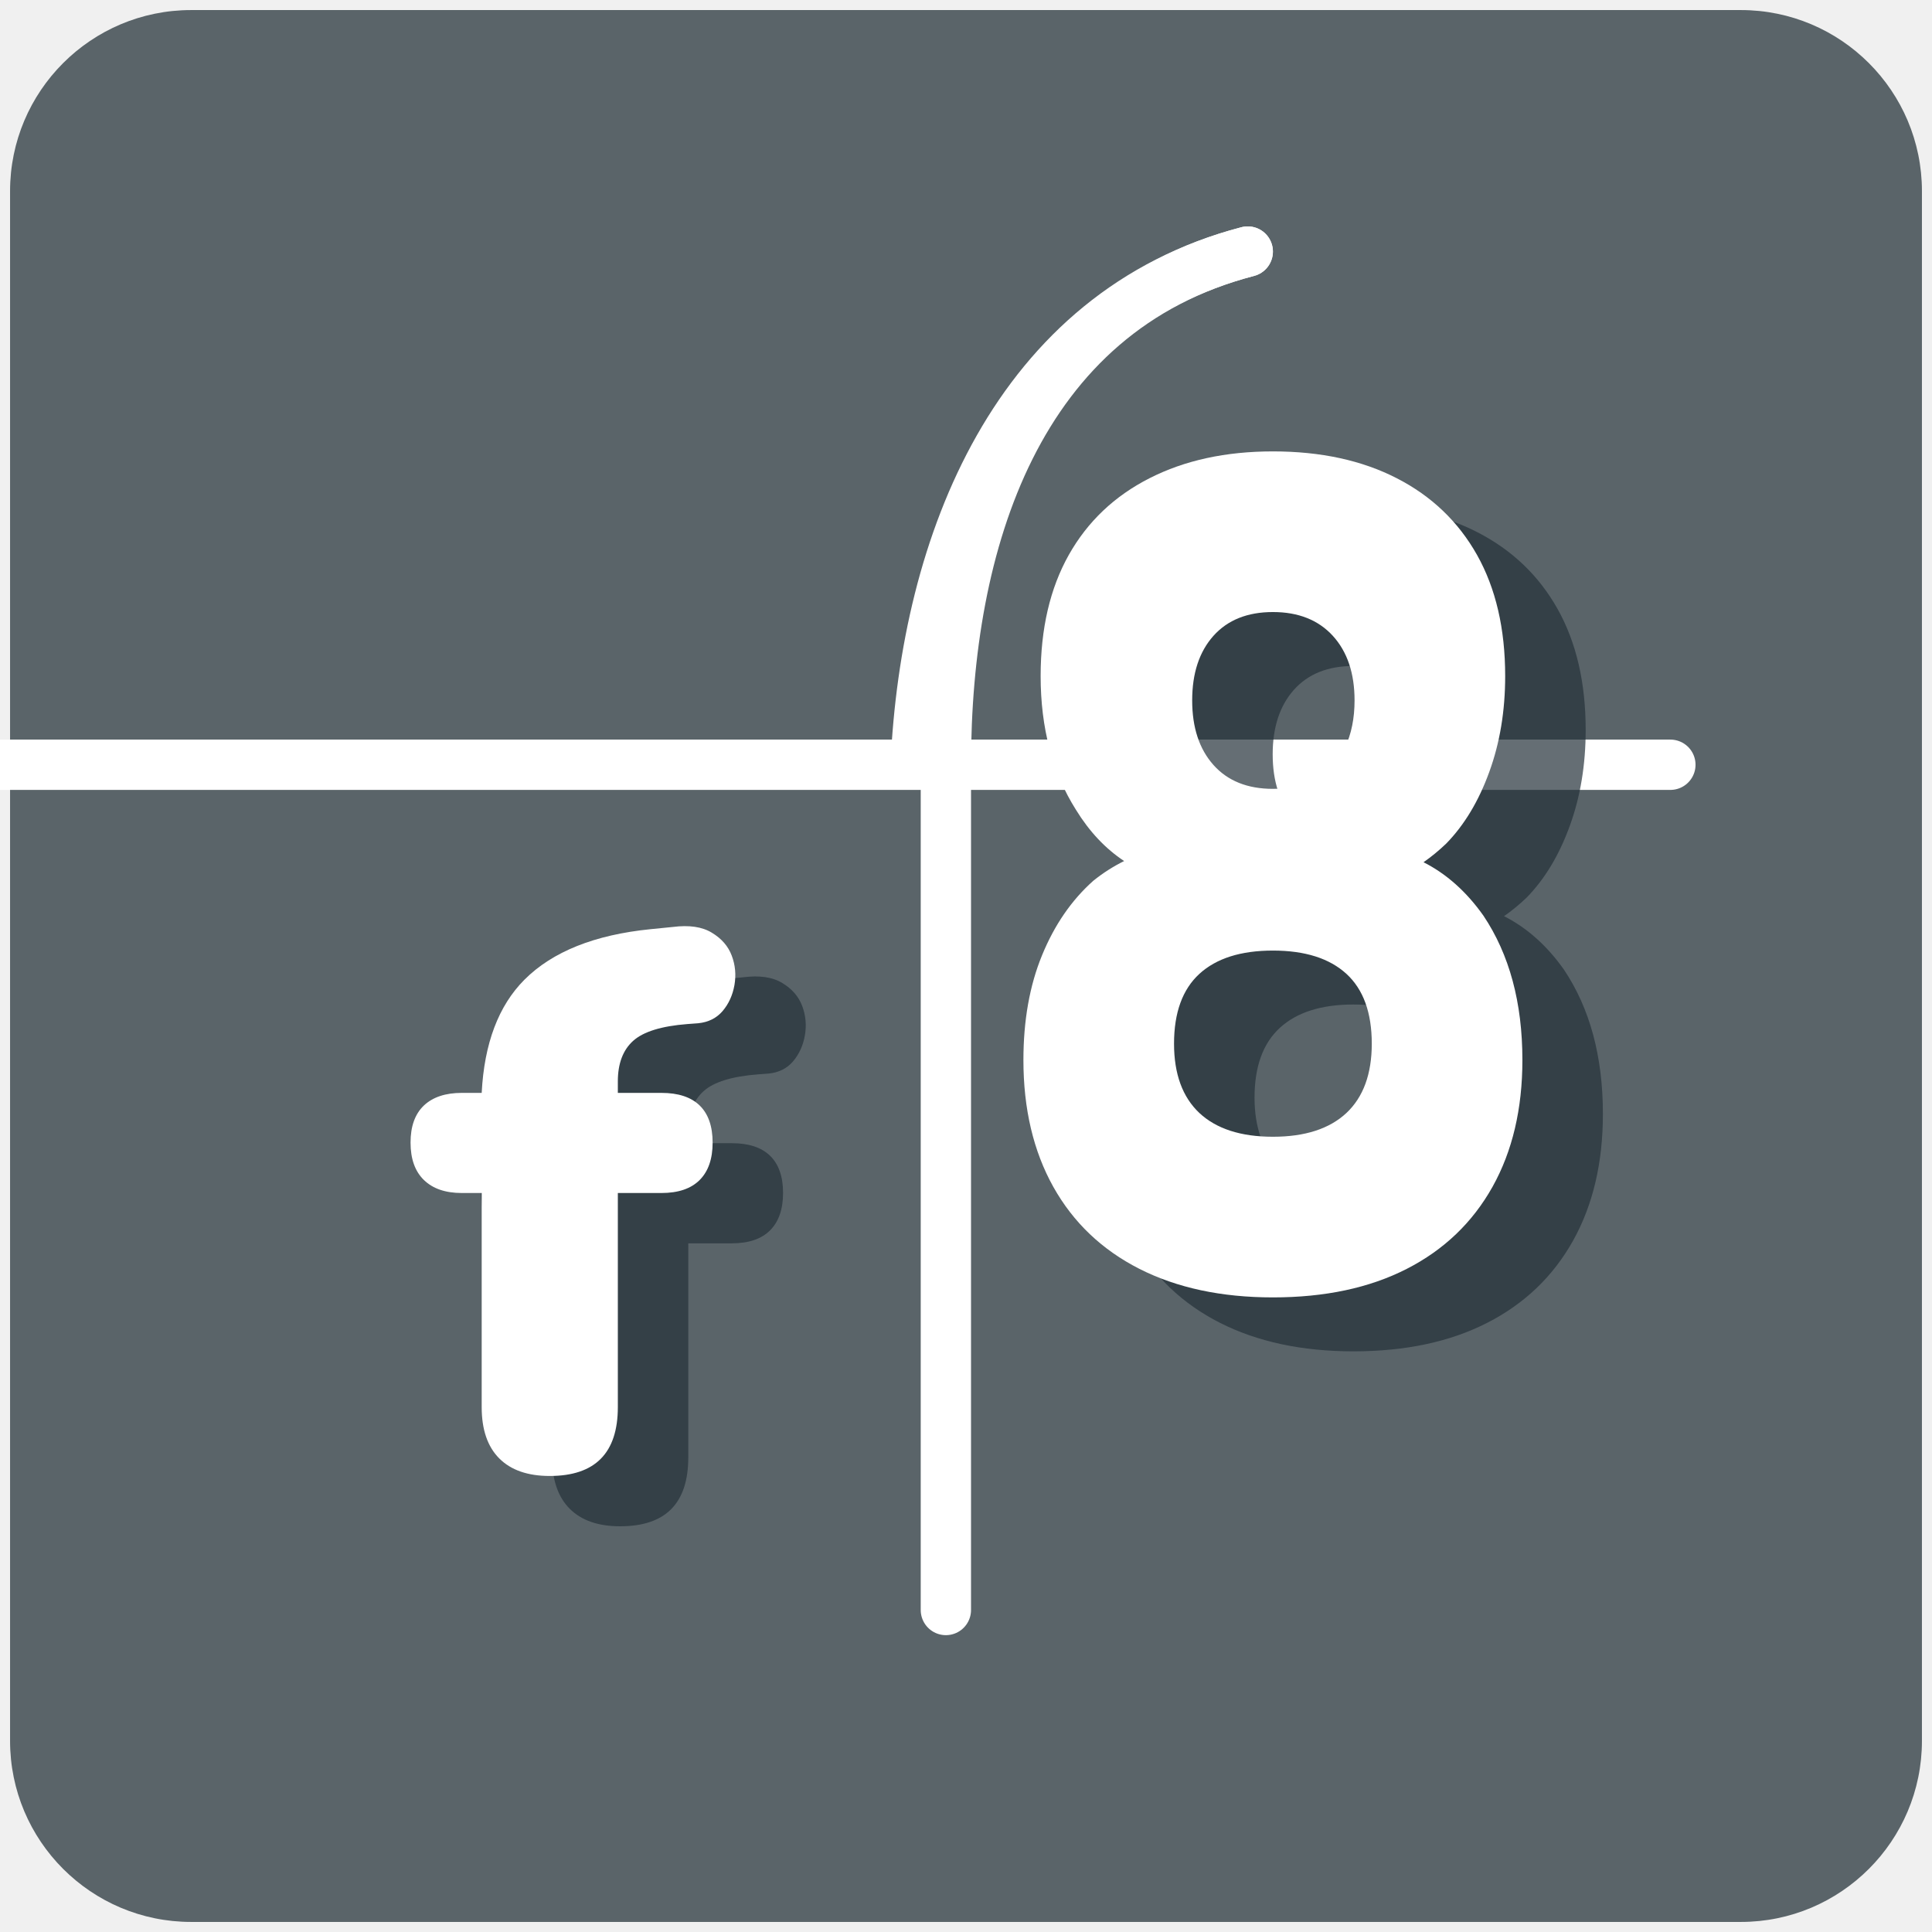
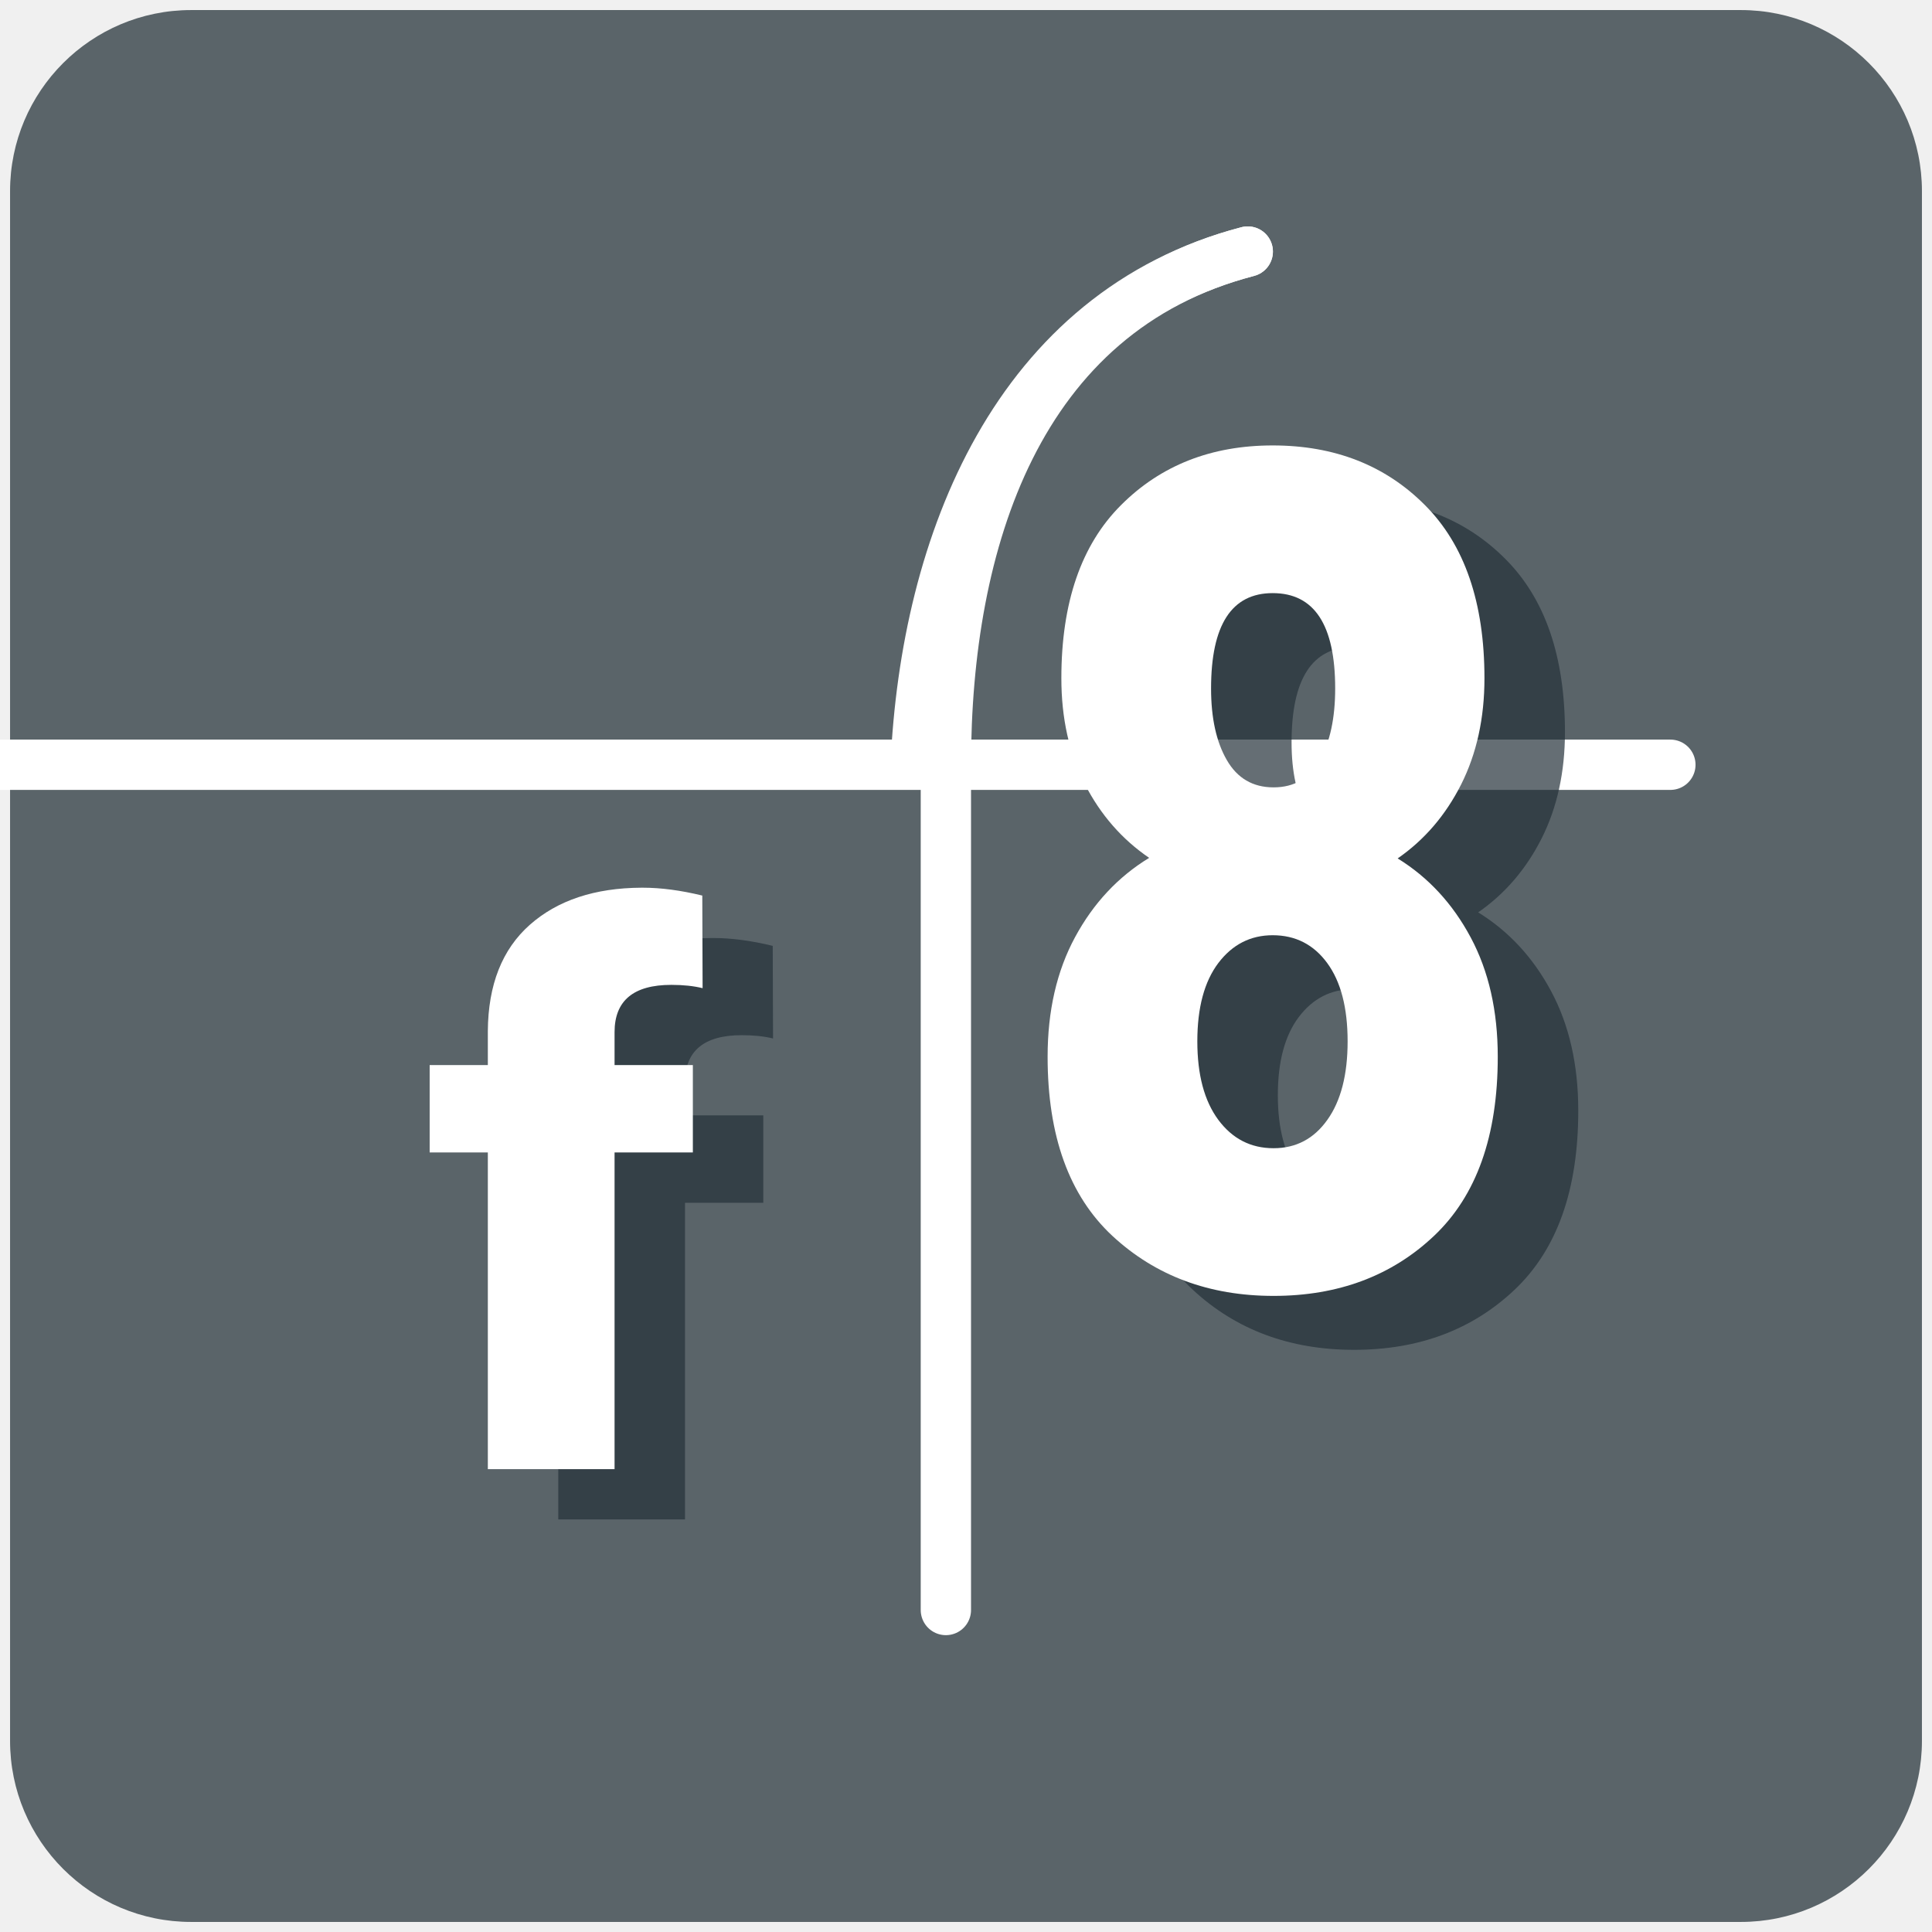
<svg xmlns="http://www.w3.org/2000/svg" viewBox="0 0 192 192" width="192" height="192">
  <rect x="1" y="1" width="190" height="190" rx="18" ry="18" fill="#5A6469" />
  <path d="M0 76 H91 C92 54 101 31 124 25" fill="none" stroke="#ffffff" stroke-width="5" stroke-linecap="round" />
  <path d="M94 160 C94 115 94 82 94 76 C94 54 101 31 124 25" fill="none" stroke="#ffffff" stroke-width="5" stroke-linecap="round" />
  <path d="M94 76 H166" fill="none" stroke="#ffffff" stroke-width="5" stroke-linecap="round" />
-   <path d="M134.50 127.08Q126.17 127.08 120.09 124.68Q114.02 122.28 110.78 117.77Q107.55 113.26 107.55 107.09Q107.55 102.09 109.56 98.27Q111.57 94.44 115.10 91.99Q116.66 91.01 118.43 90.33Q115.39 88.76 113.23 86.02Q109.41 81.31 109.41 74.75Q109.41 68.77 112.45 64.55Q115.49 60.34 121.17 58.09Q126.86 55.83 134.50 55.83Q142.24 55.83 147.88 58.09Q153.51 60.34 156.55 64.55Q159.59 68.77 159.59 74.75Q159.59 79.16 157.87 82.83Q156.16 86.51 153.22 88.86Q152.04 89.74 150.77 90.43Q154.49 91.90 157.24 94.93Q161.45 99.83 161.45 107.09Q161.45 113.26 158.22 117.77Q154.98 122.28 148.95 124.68Q142.93 127.08 134.50 127.08M134.50 113.55Q139.69 113.55 142.44 111.55Q145.18 109.54 145.18 105.71Q145.18 101.79 142.44 99.83Q139.69 97.87 134.50 97.87Q129.31 97.87 126.56 99.83Q123.82 101.79 123.82 105.71Q123.82 109.54 126.56 111.55Q129.31 113.55 134.50 113.55M134.50 84.25Q137.34 84.25 139.30 83.37Q141.26 82.49 142.29 80.77Q143.32 79.06 143.32 76.80Q143.32 73.37 140.97 71.36Q138.62 69.36 134.50 69.36Q130.38 69.36 128.08 71.36Q125.78 73.37 125.78 76.80Q125.78 80.23 128.08 82.24Q130.38 84.25 134.50 84.25" fill="#233039" opacity="0.70" transform="translate(134.5 87) scale(0.92 1.18) translate(-134.5 -87)" />
-   <path d="M126.50 122.08Q118.17 122.08 112.09 119.68Q106.02 117.28 102.78 112.77Q99.55 108.26 99.55 102.09Q99.55 97.09 101.56 93.27Q103.57 89.44 107.10 86.99Q108.66 86.01 110.43 85.33Q107.39 83.76 105.23 81.02Q101.41 76.31 101.41 69.75Q101.41 63.77 104.45 59.55Q107.49 55.34 113.17 53.09Q118.86 50.83 126.50 50.83Q134.24 50.83 139.88 53.09Q145.51 55.34 148.55 59.55Q151.59 63.77 151.59 69.75Q151.59 74.16 149.87 77.83Q148.16 81.51 145.22 83.86Q144.04 84.74 142.77 85.43Q146.49 86.90 149.24 89.93Q153.45 94.83 153.45 102.09Q153.45 108.26 150.22 112.77Q146.98 117.28 140.95 119.68Q134.93 122.08 126.50 122.08M126.50 108.55Q131.69 108.55 134.44 106.55Q137.18 104.54 137.18 100.71Q137.18 96.79 134.44 94.83Q131.69 92.87 126.50 92.87Q121.31 92.87 118.56 94.83Q115.82 96.79 115.82 100.71Q115.82 104.54 118.56 106.55Q121.31 108.55 126.50 108.55M126.50 79.25Q129.34 79.25 131.30 78.37Q133.26 77.49 134.29 75.77Q135.32 74.06 135.32 71.80Q135.32 68.37 132.97 66.36Q130.62 64.36 126.50 64.36Q122.38 64.36 120.08 66.36Q117.78 68.37 117.78 71.80Q117.78 75.23 120.08 77.24Q122.38 79.25 126.50 79.25" fill="#ffffff" transform="translate(126.5 84) scale(0.92 1.18) translate(-126.5 -84)" />
-   <path d="M61.63 151.68Q58.36 151.68 56.62 149.94Q54.87 148.19 54.87 144.84L54.87 123.56L52.89 123.56Q50.46 123.56 49.13 122.27Q47.80 120.98 47.80 118.55Q47.80 116.12 49.13 114.86Q50.46 113.61 52.89 113.61L54.87 113.61Q55.25 106.24 59.12 102.36Q63.30 98.18 71.66 97.34L73.87 97.12Q76.30 96.81 77.74 97.69Q79.19 98.56 79.72 99.97Q80.25 101.37 79.99 102.89Q79.72 104.41 78.81 105.48Q77.90 106.54 76.38 106.69L75.31 106.77Q71.44 107.07 69.92 108.44Q68.40 109.81 68.40 112.47L68.40 113.61L72.73 113.61Q75.24 113.61 76.53 114.86Q77.82 116.12 77.82 118.55Q77.82 120.98 76.53 122.27Q75.24 123.56 72.73 123.56L68.40 123.56L68.40 144.84Q68.40 151.68 61.63 151.68" fill="#233039" opacity="0.70" />
-   <path d="M54.63 146.68Q51.36 146.68 49.62 144.94Q47.87 143.19 47.87 139.84L47.87 118.56L45.89 118.56Q43.46 118.56 42.13 117.27Q40.80 115.98 40.80 113.55Q40.80 111.12 42.13 109.86Q43.46 108.61 45.89 108.61L47.87 108.61Q48.25 101.24 52.12 97.36Q56.30 93.18 64.66 92.34L66.87 92.12Q69.30 91.81 70.74 92.69Q72.19 93.56 72.72 94.97Q73.25 96.37 72.99 97.89Q72.72 99.41 71.81 100.48Q70.90 101.54 69.38 101.69L68.31 101.77Q64.44 102.07 62.92 103.44Q61.40 104.81 61.40 107.47L61.40 108.61L65.73 108.61Q68.24 108.61 69.53 109.86Q70.82 111.12 70.82 113.55Q70.82 115.98 69.53 117.27Q68.24 118.56 65.73 118.56L61.40 118.56L61.40 139.84Q61.40 146.68 54.63 146.68" fill="#ffffff" />
+   <text x="134.5" y="126" text-anchor="middle" font-family="Roboto, 'Helvetica Neue', Arial, Helvetica, 'Liberation Sans', 'Nimbus Sans', sans-serif" font-size="98" font-weight="900" fill="#233039" opacity="0.70" transform="translate(134.5 87) scale(0.92 1.18) translate(-134.5 -87)">8</text>
+   <text x="126.5" y="121" text-anchor="middle" font-family="Roboto, 'Helvetica Neue', Arial, Helvetica, 'Liberation Sans', 'Nimbus Sans', sans-serif" font-size="98" font-weight="900" fill="#ffffff" transform="translate(126.5 84) scale(0.92 1.18) translate(-126.5 -84)">8</text>
+   <text x="63" y="151" text-anchor="middle" font-family="Roboto, 'Helvetica Neue', Arial, Helvetica, 'Liberation Sans', 'Nimbus Sans', sans-serif" font-size="76" font-weight="900" fill="#233039" opacity="0.70">f</text>
+   <text x="56" y="146" text-anchor="middle" font-family="Roboto, 'Helvetica Neue', Arial, Helvetica, 'Liberation Sans', 'Nimbus Sans', sans-serif" font-size="76" font-weight="900" fill="#ffffff">f</text>
</svg>
